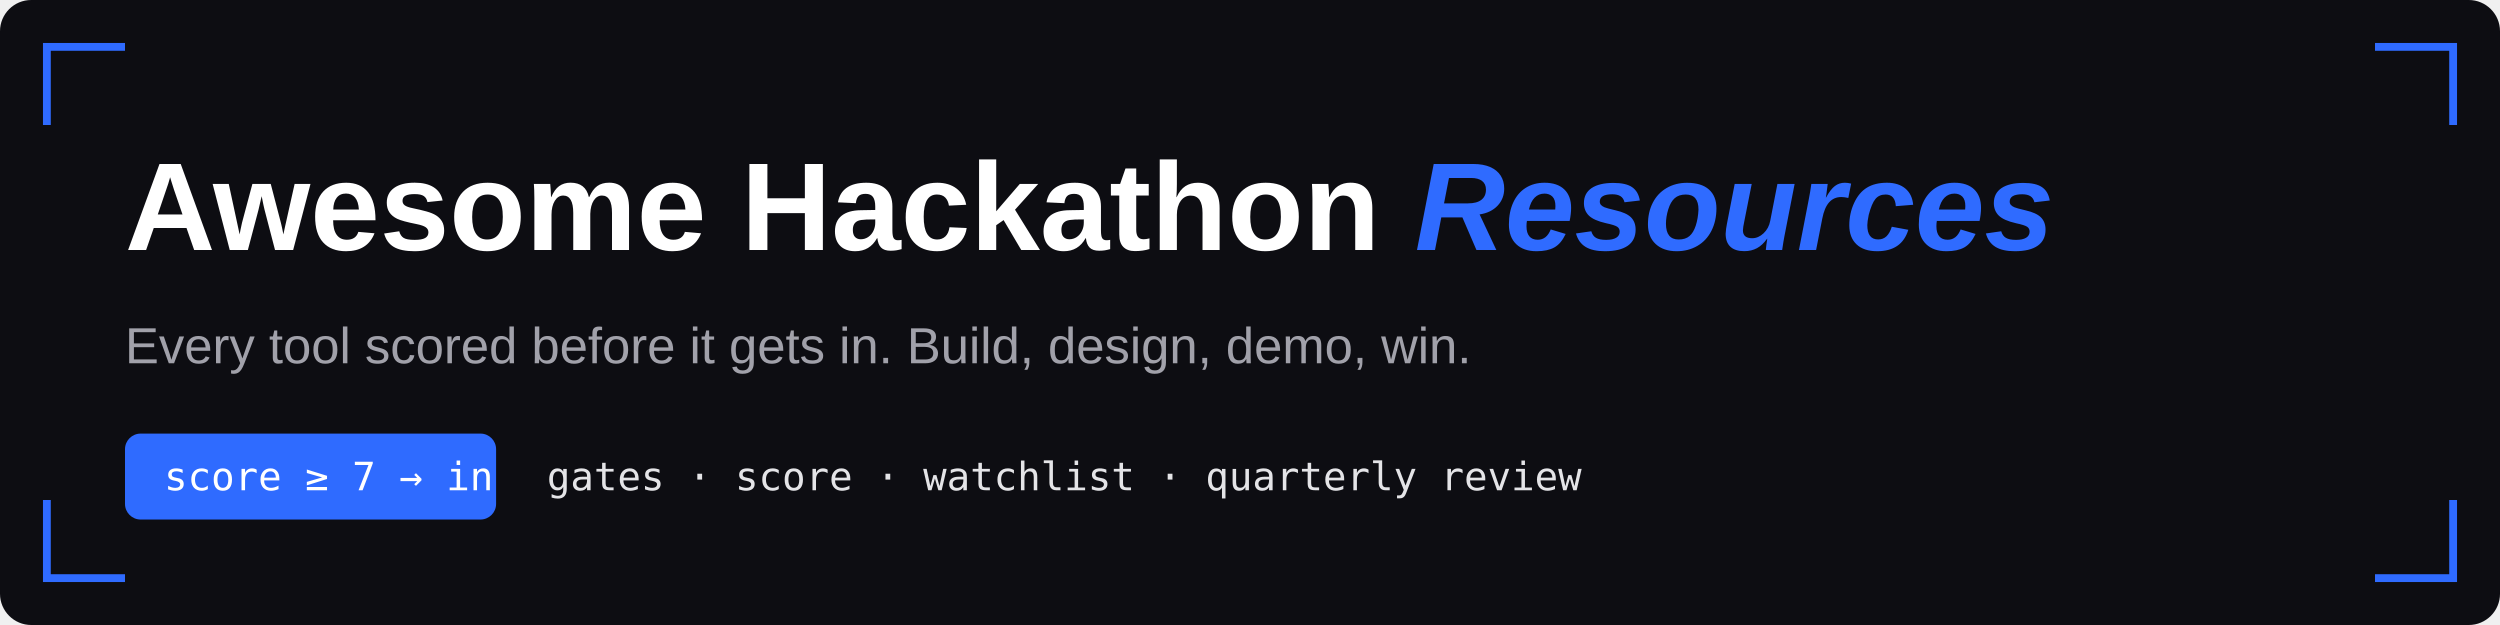
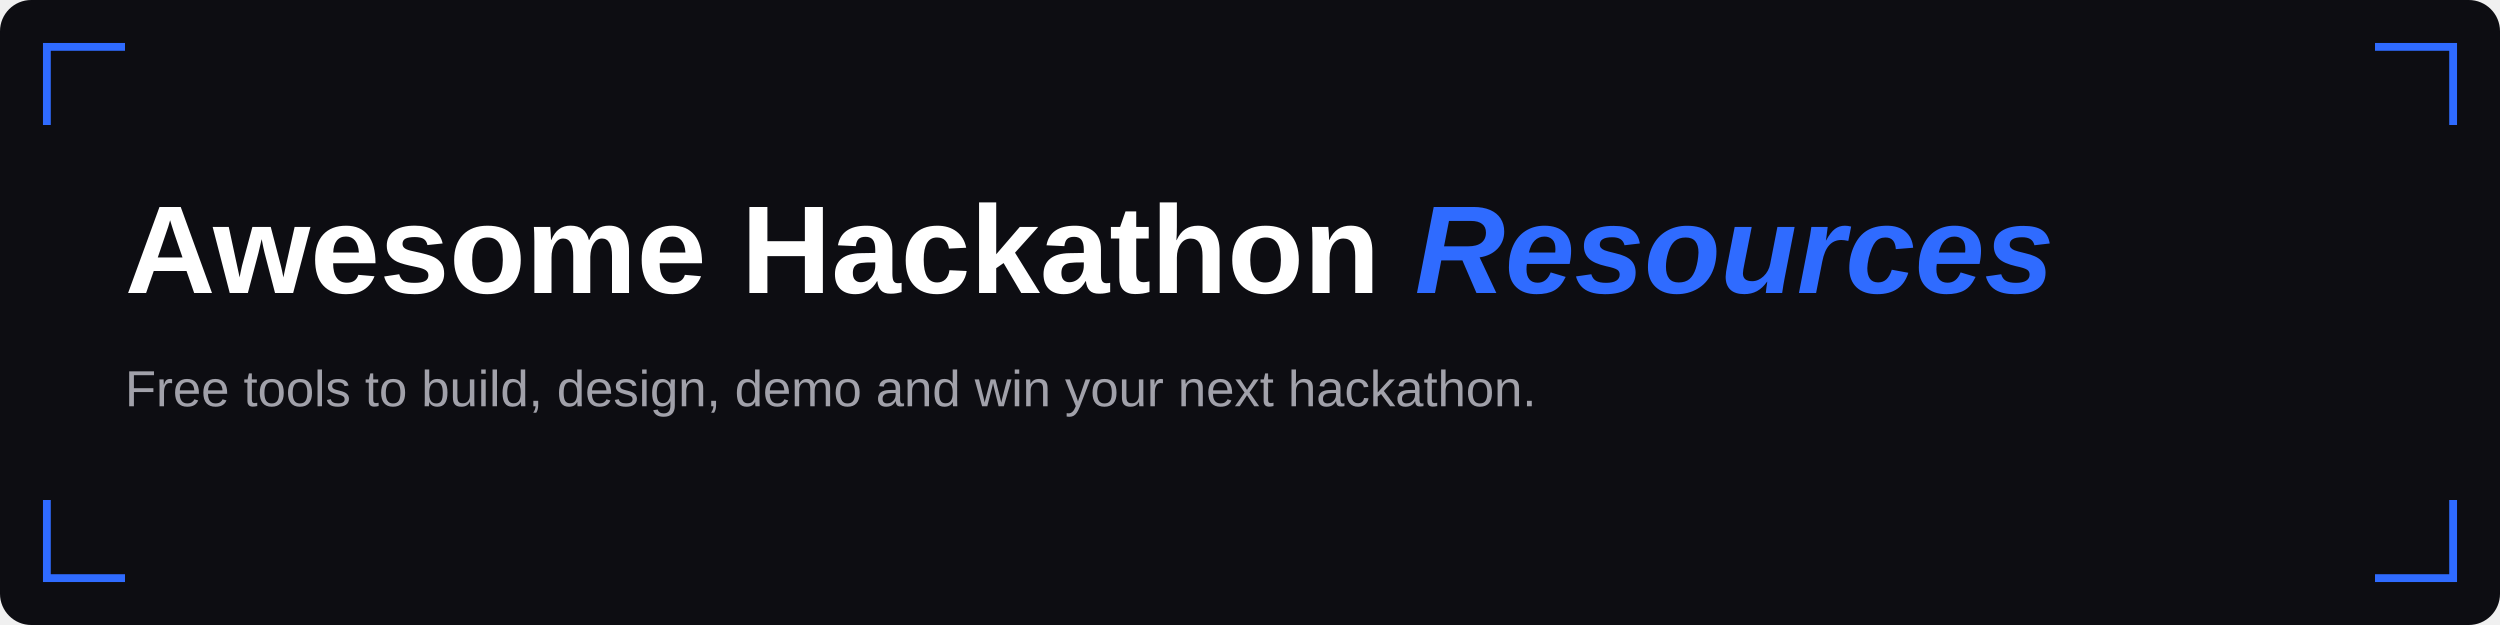
<svg xmlns="http://www.w3.org/2000/svg" width="1280" height="320" viewBox="0 0 1280 320" role="img" aria-label="Awesome Hackathon Resources">
  <rect width="1280" height="320" rx="16" fill="#0d0d12" />
  <g fill="none" stroke="#2f6bff" stroke-width="4">
    <path d="M24 64V24h40M1256 64V24h-40M24 256v40h40M1256 256v40h-40" />
  </g>
-   <text x="64" y="128" font-family="Helvetica Neue, Arial, sans-serif" font-size="64" font-weight="700" fill="#fff">Awesome Hackathon <tspan fill="#2f6bff" font-style="italic">Resources</tspan>
+   <text x="64" y="150" font-family="Helvetica Neue, Arial, sans-serif" font-size="64" font-weight="700" fill="#fff">Awesome Hackathon <tspan fill="#2f6bff" font-style="italic">Resources</tspan>
  </text>
-   <text x="64" y="186" font-family="Helvetica Neue, Arial, sans-serif" font-size="26" fill="#a1a1aa">Every tool scored before it gets in. Build, design, demo, win.</text>
-   <g font-family="Roboto Mono, Menlo, monospace" font-size="20" fill="#e4e4e7">
-     <rect x="64" y="222" width="190" height="44" rx="8" fill="#2f6bff" />
-     <text x="84" y="251" fill="#fff">score ≥ 7 → in</text>
-     <text x="280" y="251">gates · score · watchlist · quarterly review</text>
-   </g>
+   <text x="64" y="208" font-family="Helvetica Neue, Arial, sans-serif" font-size="26" fill="#a1a1aa">Free tools to build, design, demo and win your next hackathon.</text>
</svg>
